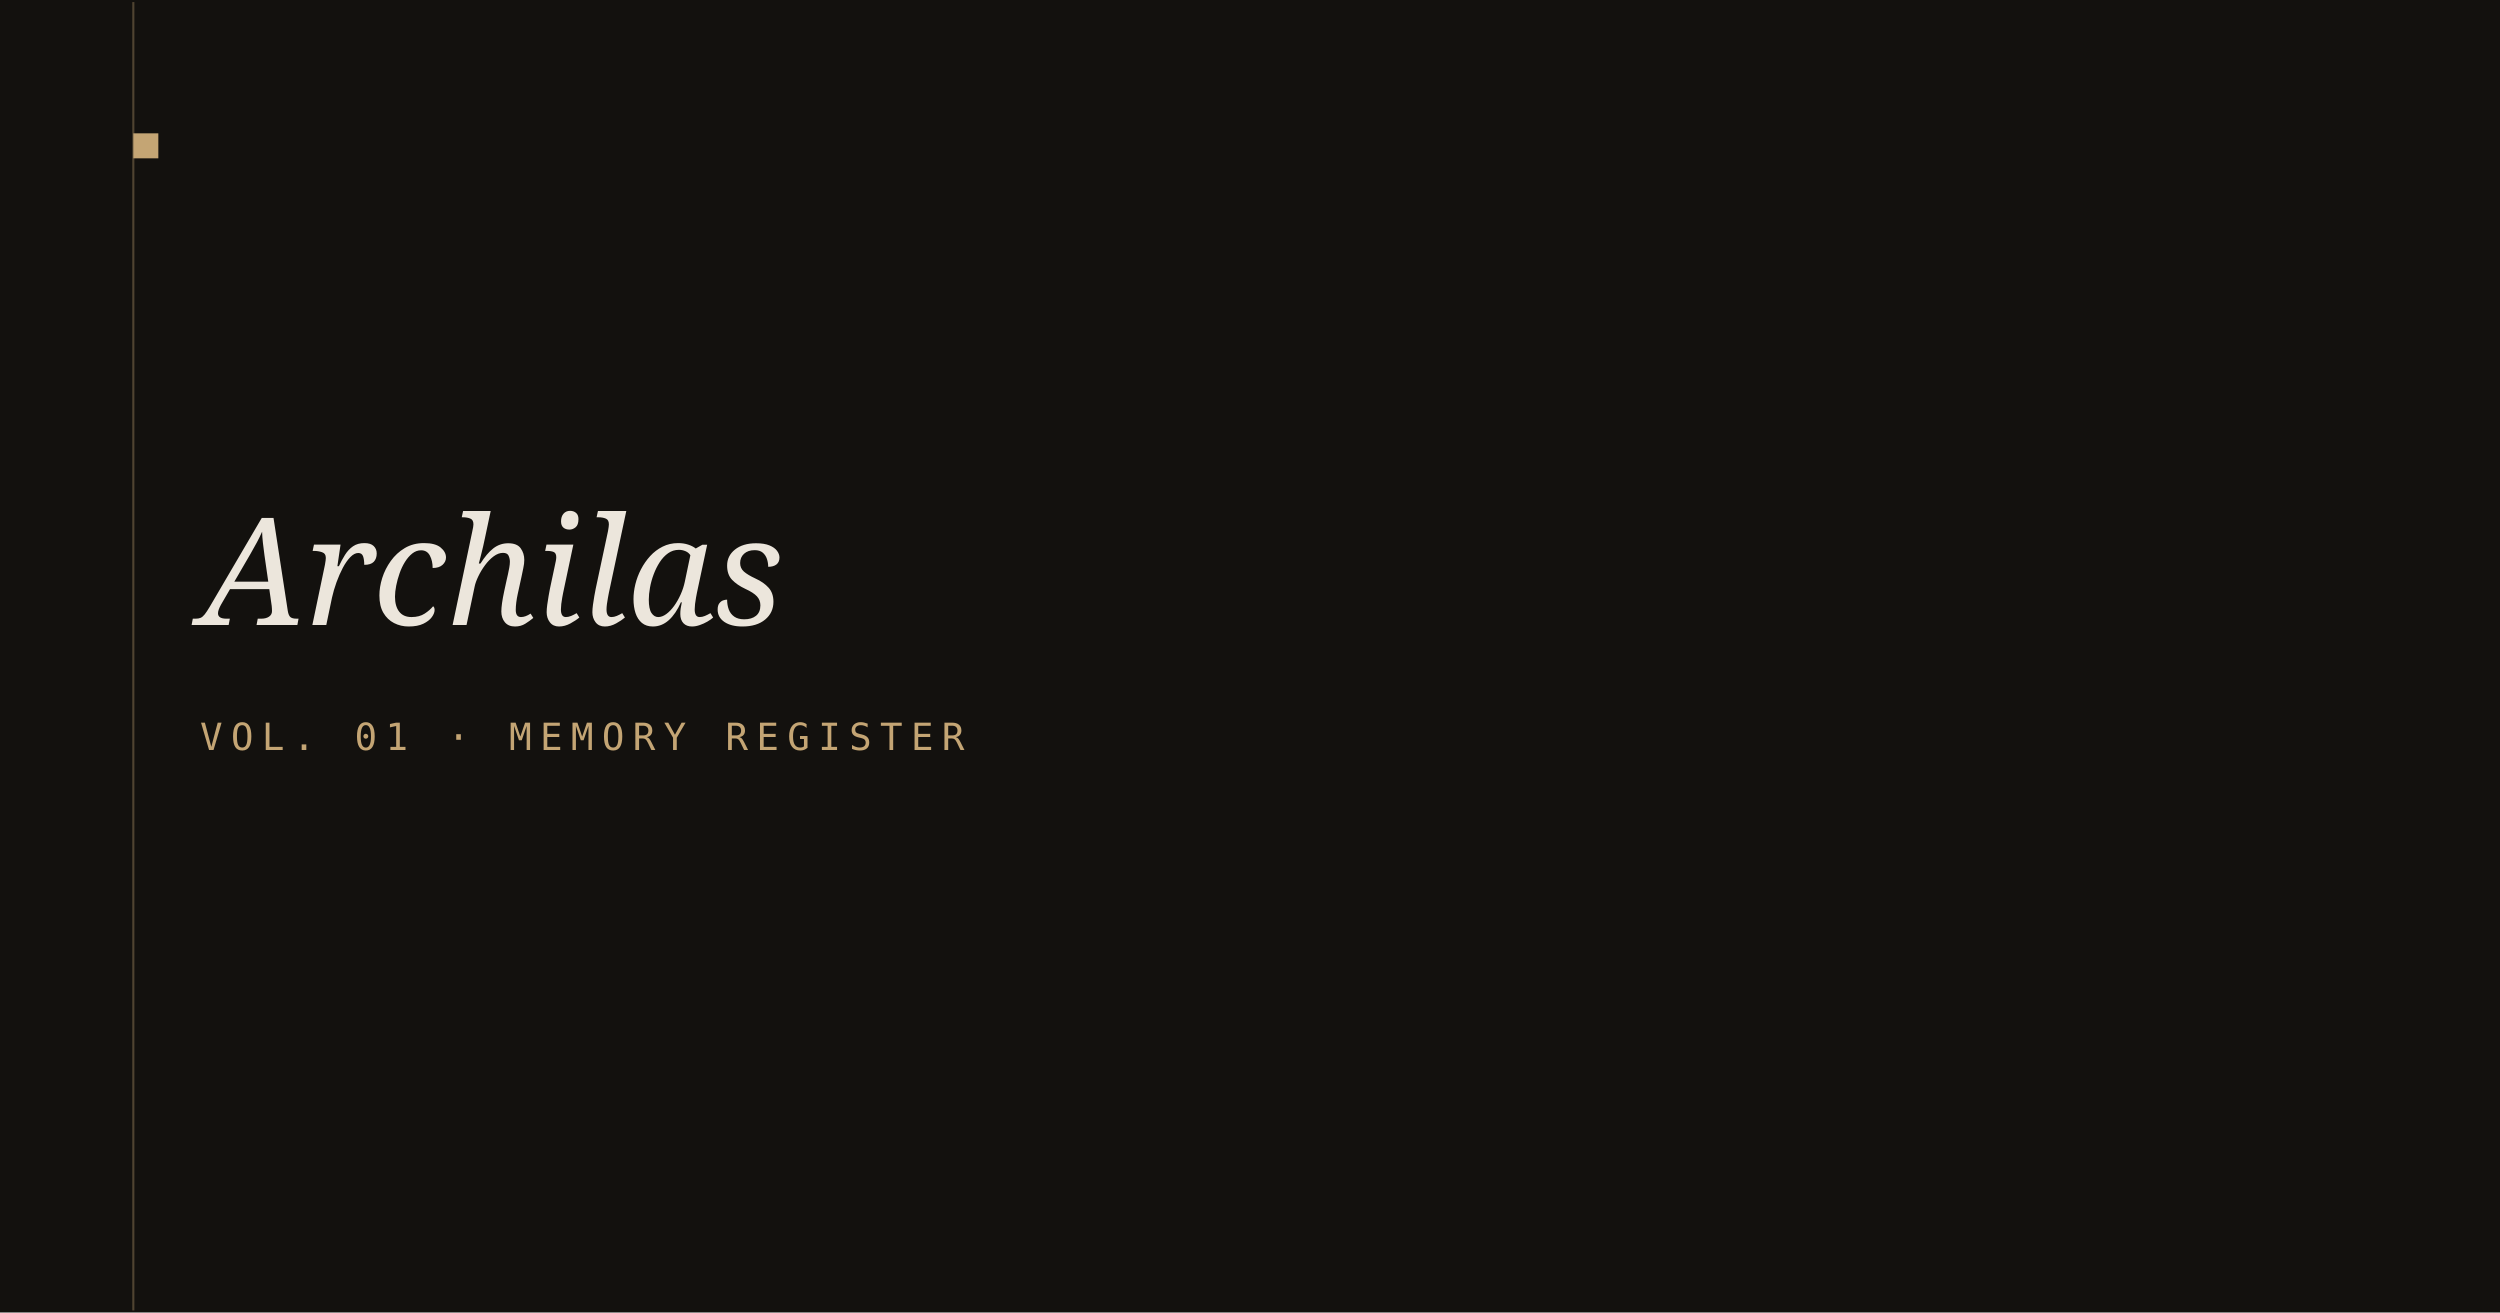
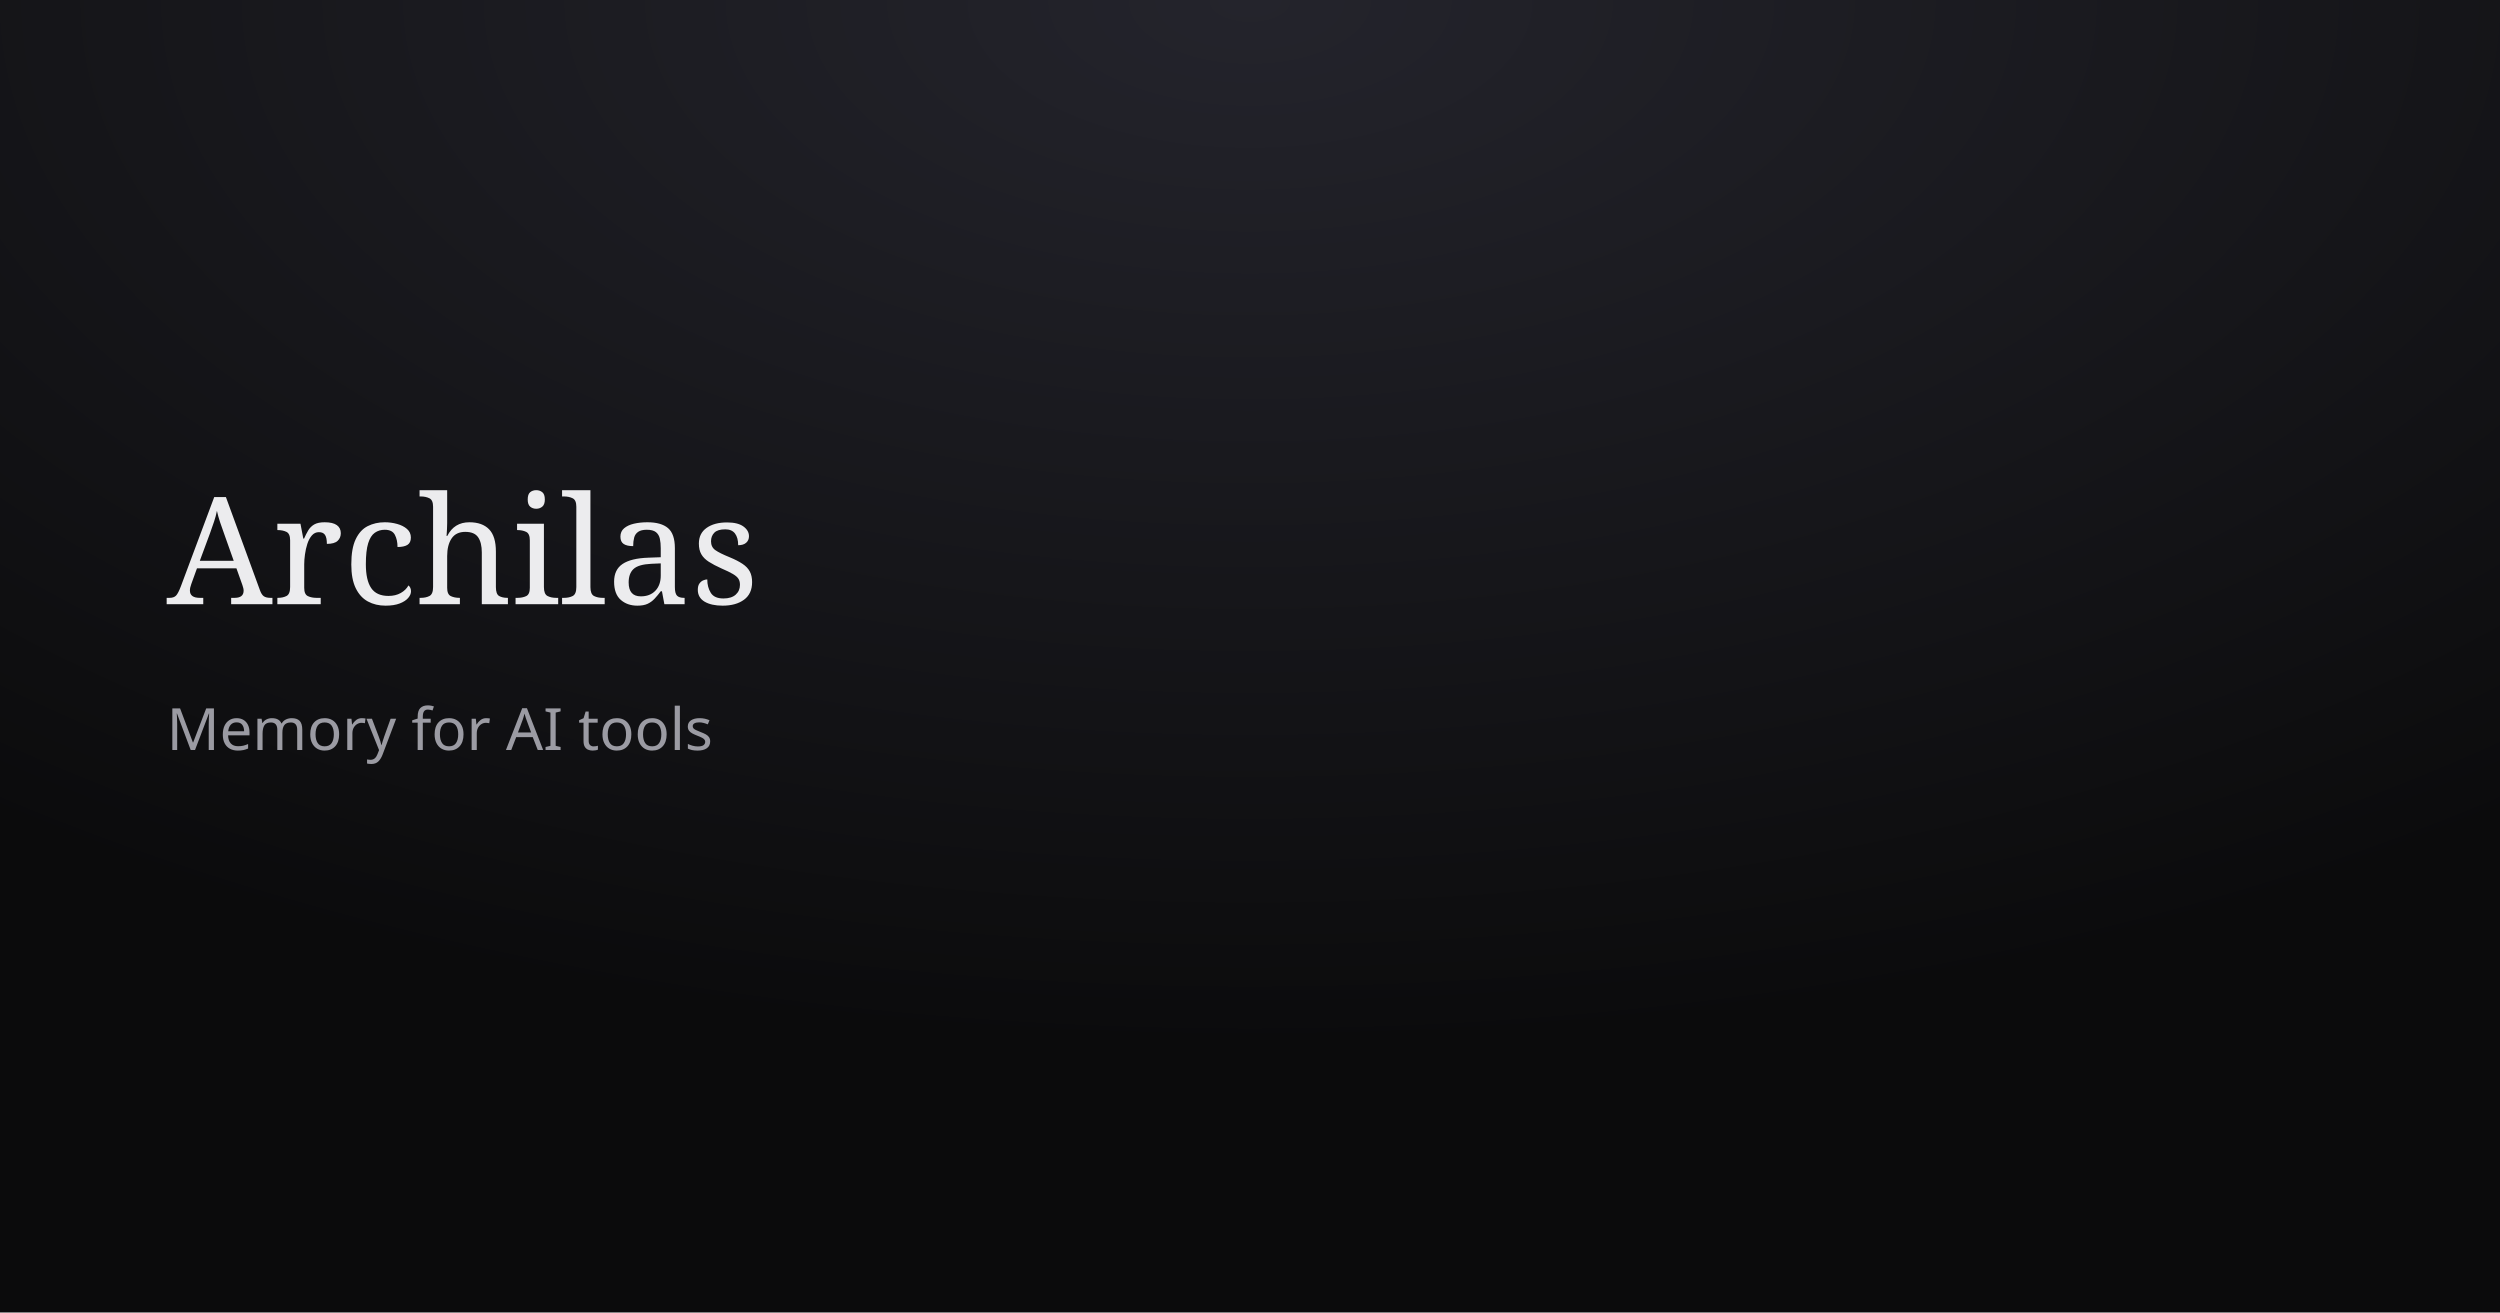
<svg xmlns="http://www.w3.org/2000/svg" width="1200" height="630" viewBox="0 0 1200 630">
-   <rect width="1200" height="630" fill="#13110e" />
-   <rect x="64" y="64" width="12" height="12" fill="#c4a574" />
-   <line x1="64" y1="1" x2="64" y2="629" stroke="#c4a574" stroke-opacity="0.35" stroke-width="1" />
-   <text x="96" y="300" font-family="Georgia, serif" font-size="72" font-style="italic" fill="#ece6dc">Archilas</text>
-   <text x="96" y="360" font-family="ui-monospace, Menlo, monospace" font-size="18" letter-spacing="4" fill="#c4a574">VOL. 01 · MEMORY REGISTER</text>
+   <defs>
+     <radialGradient id="g" cx="50%" cy="0%" r="80%">
+       <stop offset="0%" stop-color="#24242c" />
+       <stop offset="100%" stop-color="#0b0b0c" />
+     </radialGradient>
+   </defs>
+   <rect width="1200" height="630" fill="url(#g)" />
+   <text x="80" y="290" font-family="Georgia, serif" font-size="72" fill="#ECECEE">Archilas</text>
+   <text x="80" y="360" font-family="ui-sans-serif,system-ui" font-size="28" fill="#9B9BA3">Memory for AI tools</text>
</svg>
